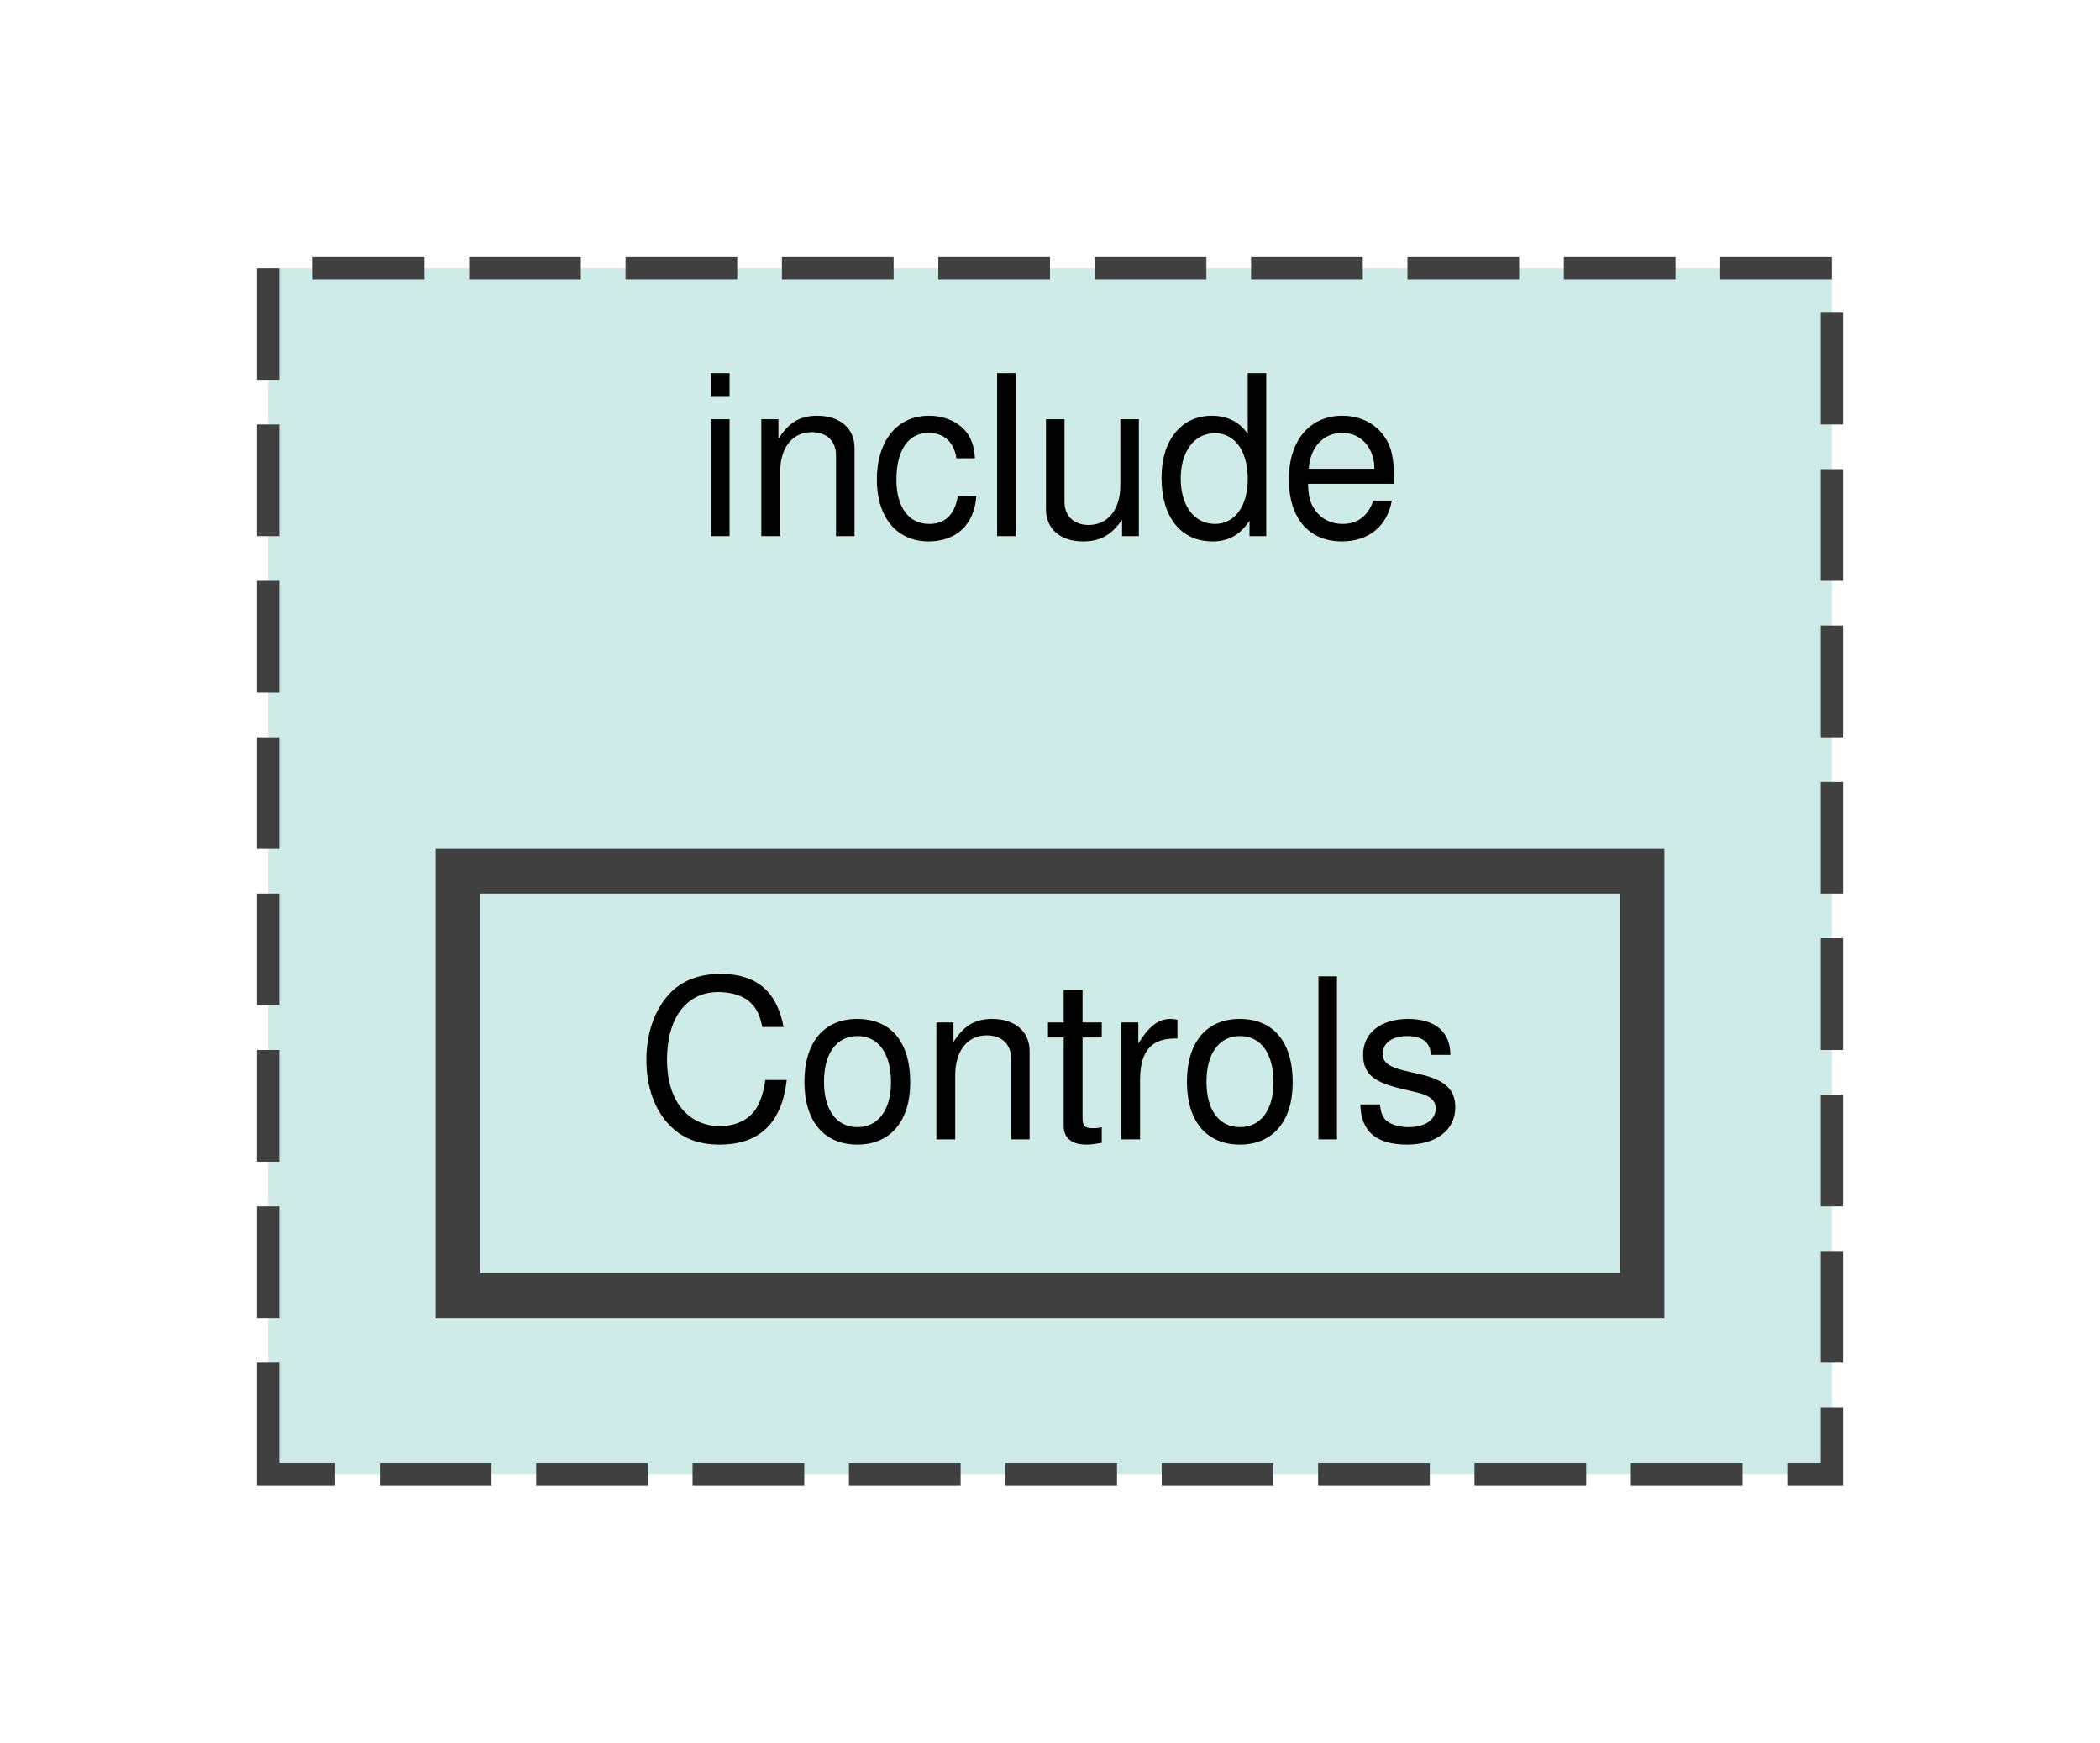
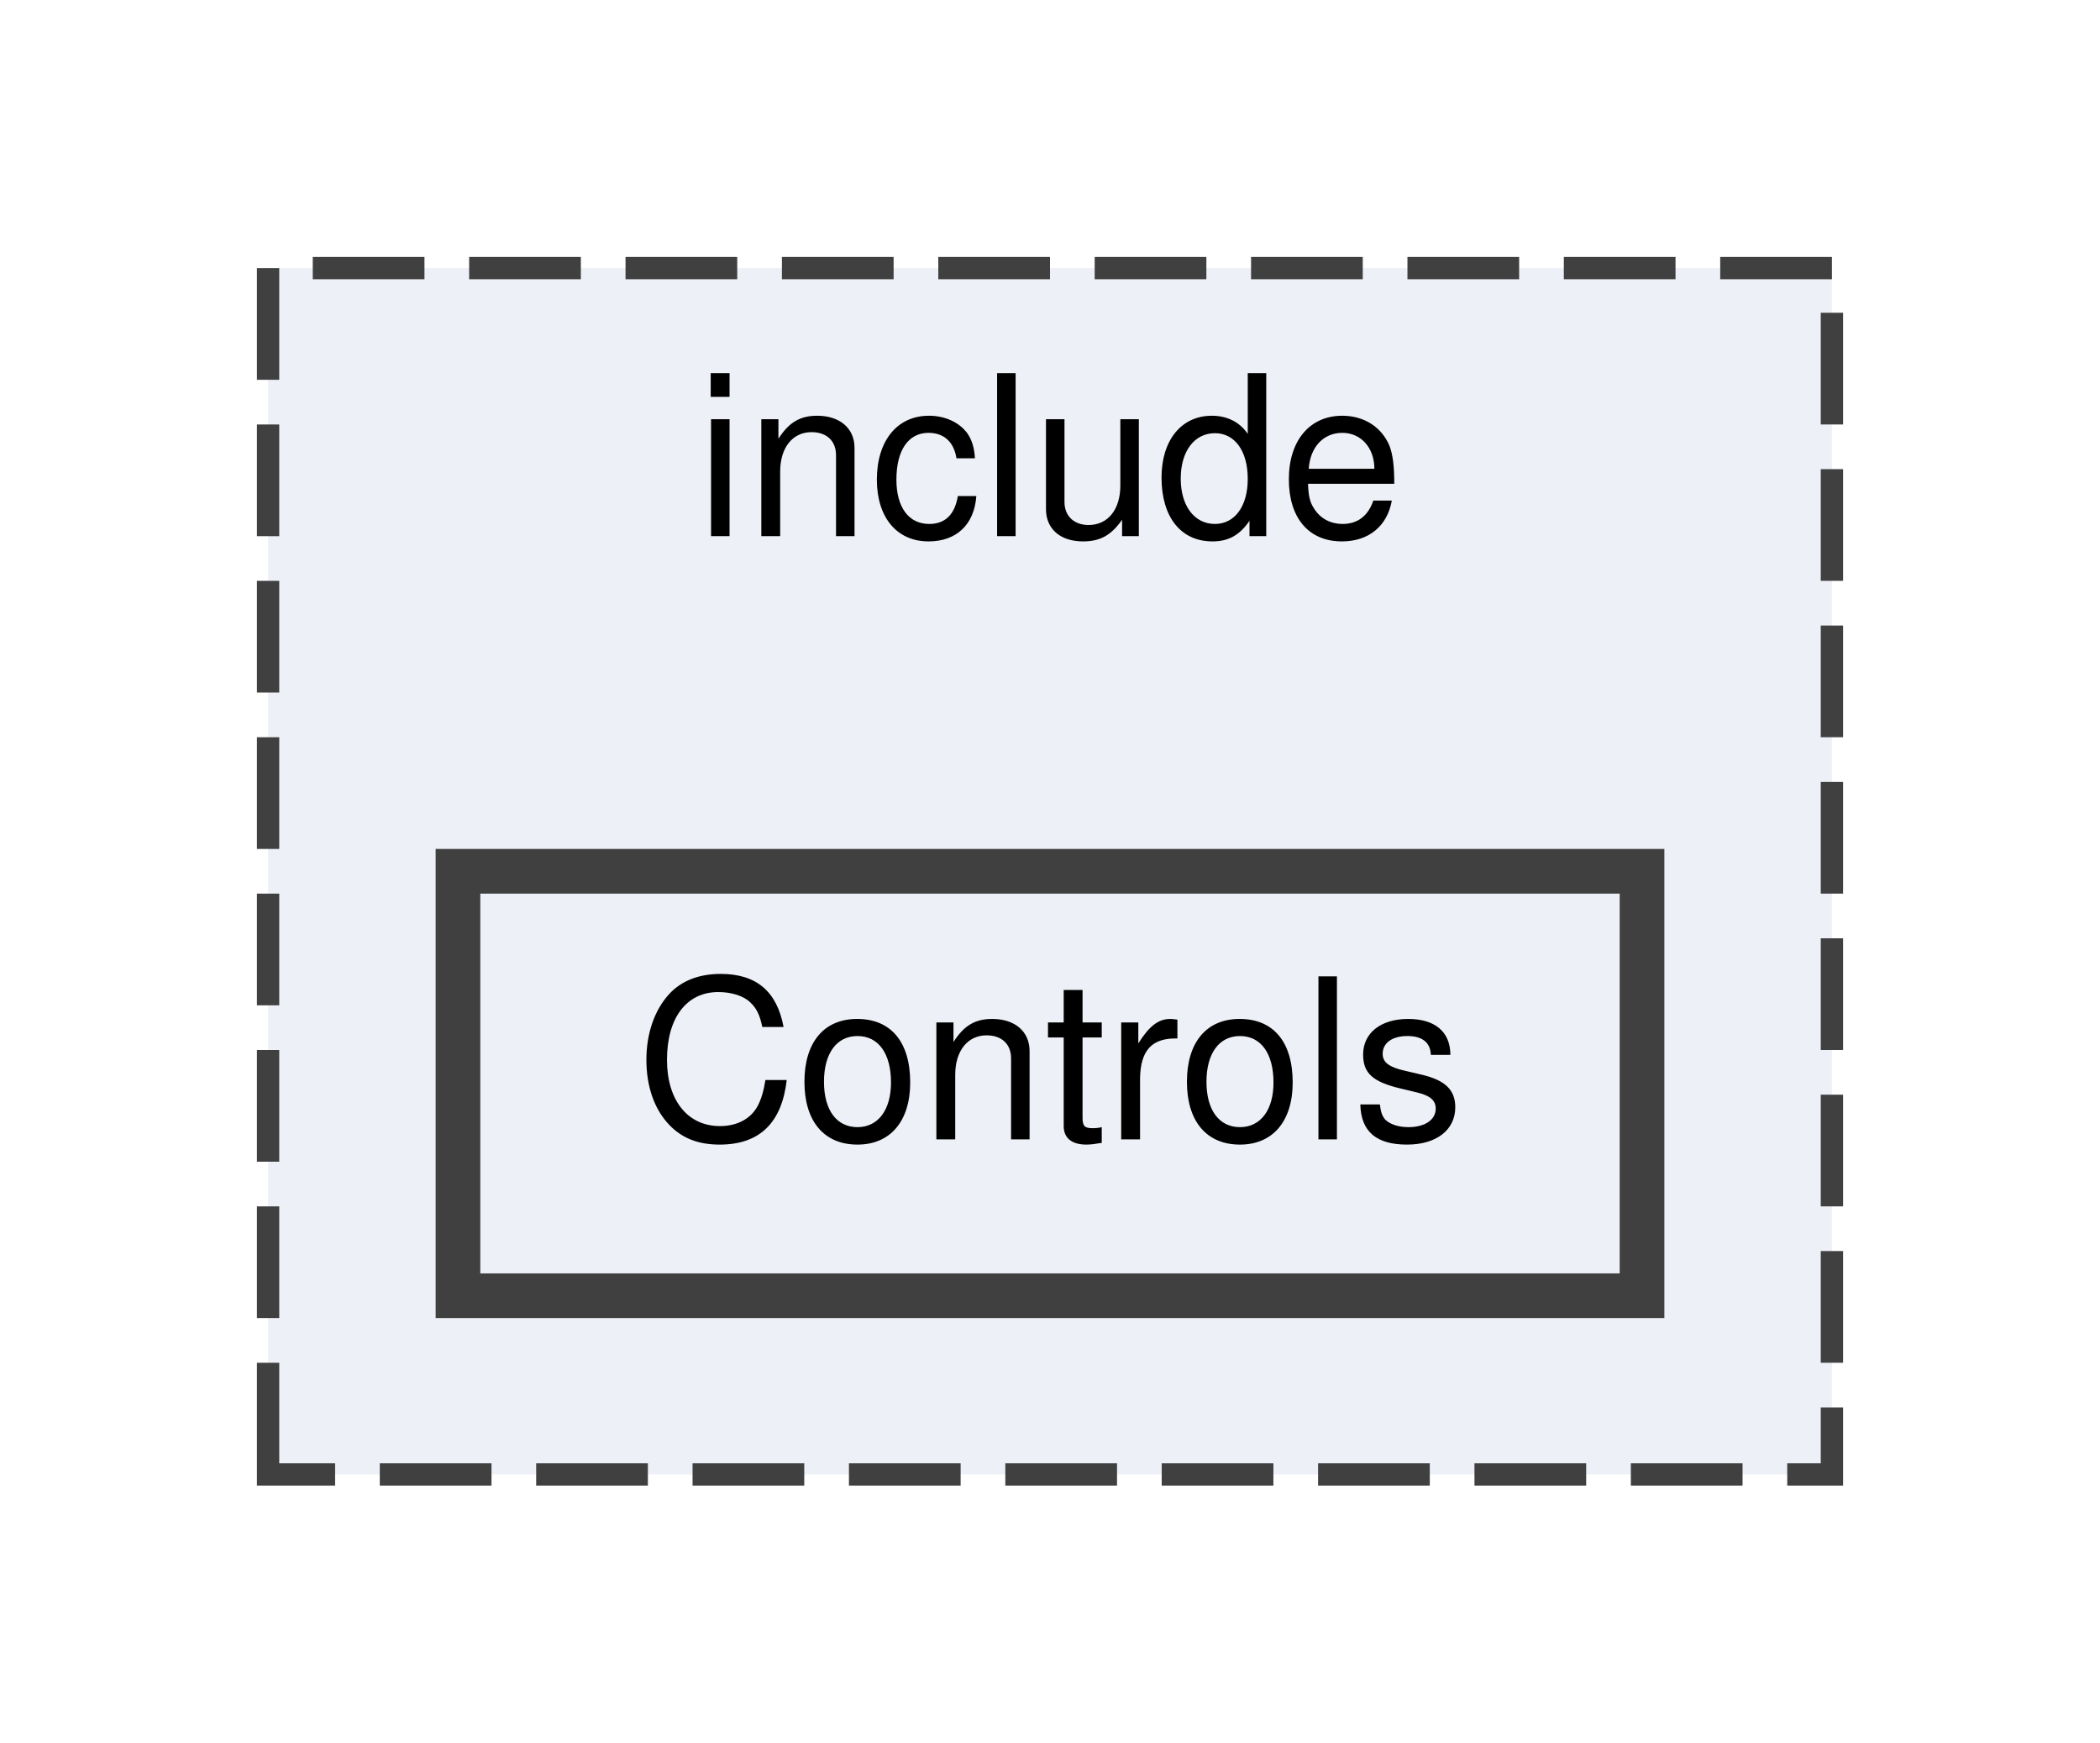
<svg xmlns="http://www.w3.org/2000/svg" xmlns:xlink="http://www.w3.org/1999/xlink" width="94pt" height="78pt" viewBox="0.00 0.00 94.00 78.00">
  <g id="graph0" class="graph" transform="scale(1 1) rotate(0) translate(4 74)">
    <g id="clust1" class="cluster">
      <g id="a_clust1">
        <a xlink:href="dir_d44c64559bbebec7f509842c48db8b23.html" target="_top" xlink:title="include">
-           <polygon fill="#ceebe8" stroke="#404040" stroke-dasharray="5,2" points="8,-8 8,-62 78,-62 78,-8 8,-8" />
+           <polygon fill="#edf0f7" stroke="#404040" stroke-dasharray="5,2" points="8,-8 8,-62 78,-62 78,-8 8,-8" />
          <text text-anchor="middle" x="43" y="-50" font-family="Helvetica,sans-Serif" font-size="10.00">include</text>
        </a>
      </g>
    </g>
    <g id="node1" class="node">
      <g id="a_node1">
        <a xlink:href="dir_f1d8824732654c391e1d0b486cad6876.html" target="_top" xlink:title="Controls">
-           <polygon fill="#ceebe8" stroke="#404040" stroke-width="2" points="69.5,-35 16.5,-35 16.5,-16 69.5,-16 69.5,-35" />
+           <polygon fill="#edf0f7" stroke="#404040" stroke-width="2" points="69.5,-35 16.5,-35 16.5,-16 69.5,-16 69.5,-35" />
          <text text-anchor="middle" x="43" y="-23" font-family="Helvetica,sans-Serif" font-size="10.00">Controls</text>
        </a>
      </g>
    </g>
  </g>
</svg>
